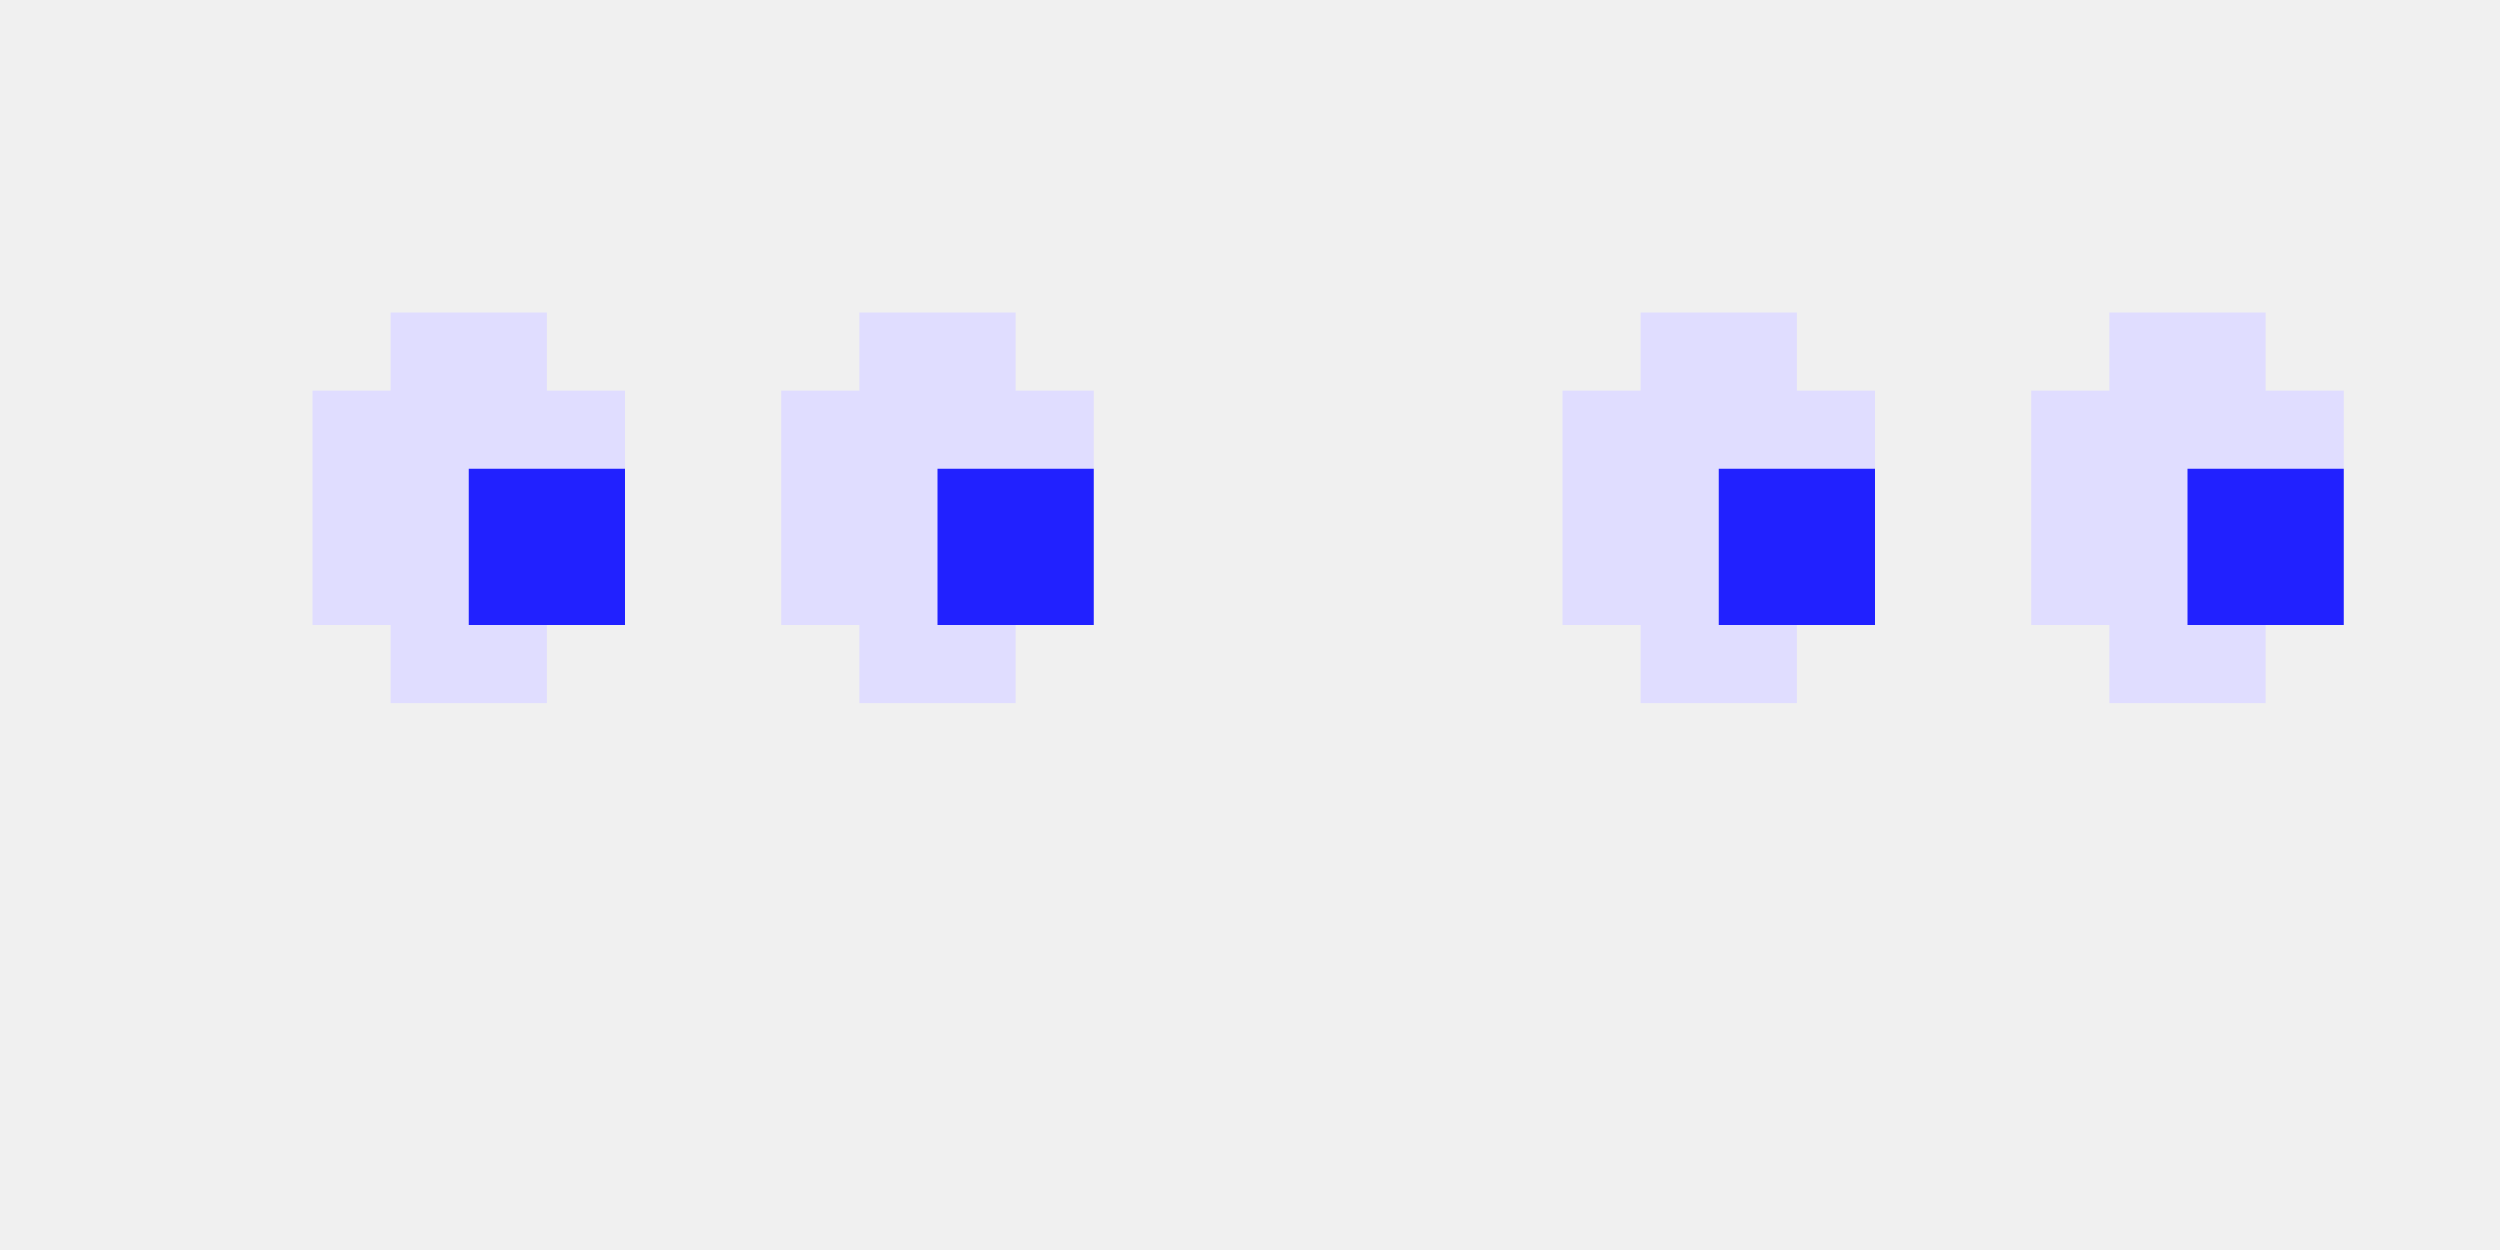
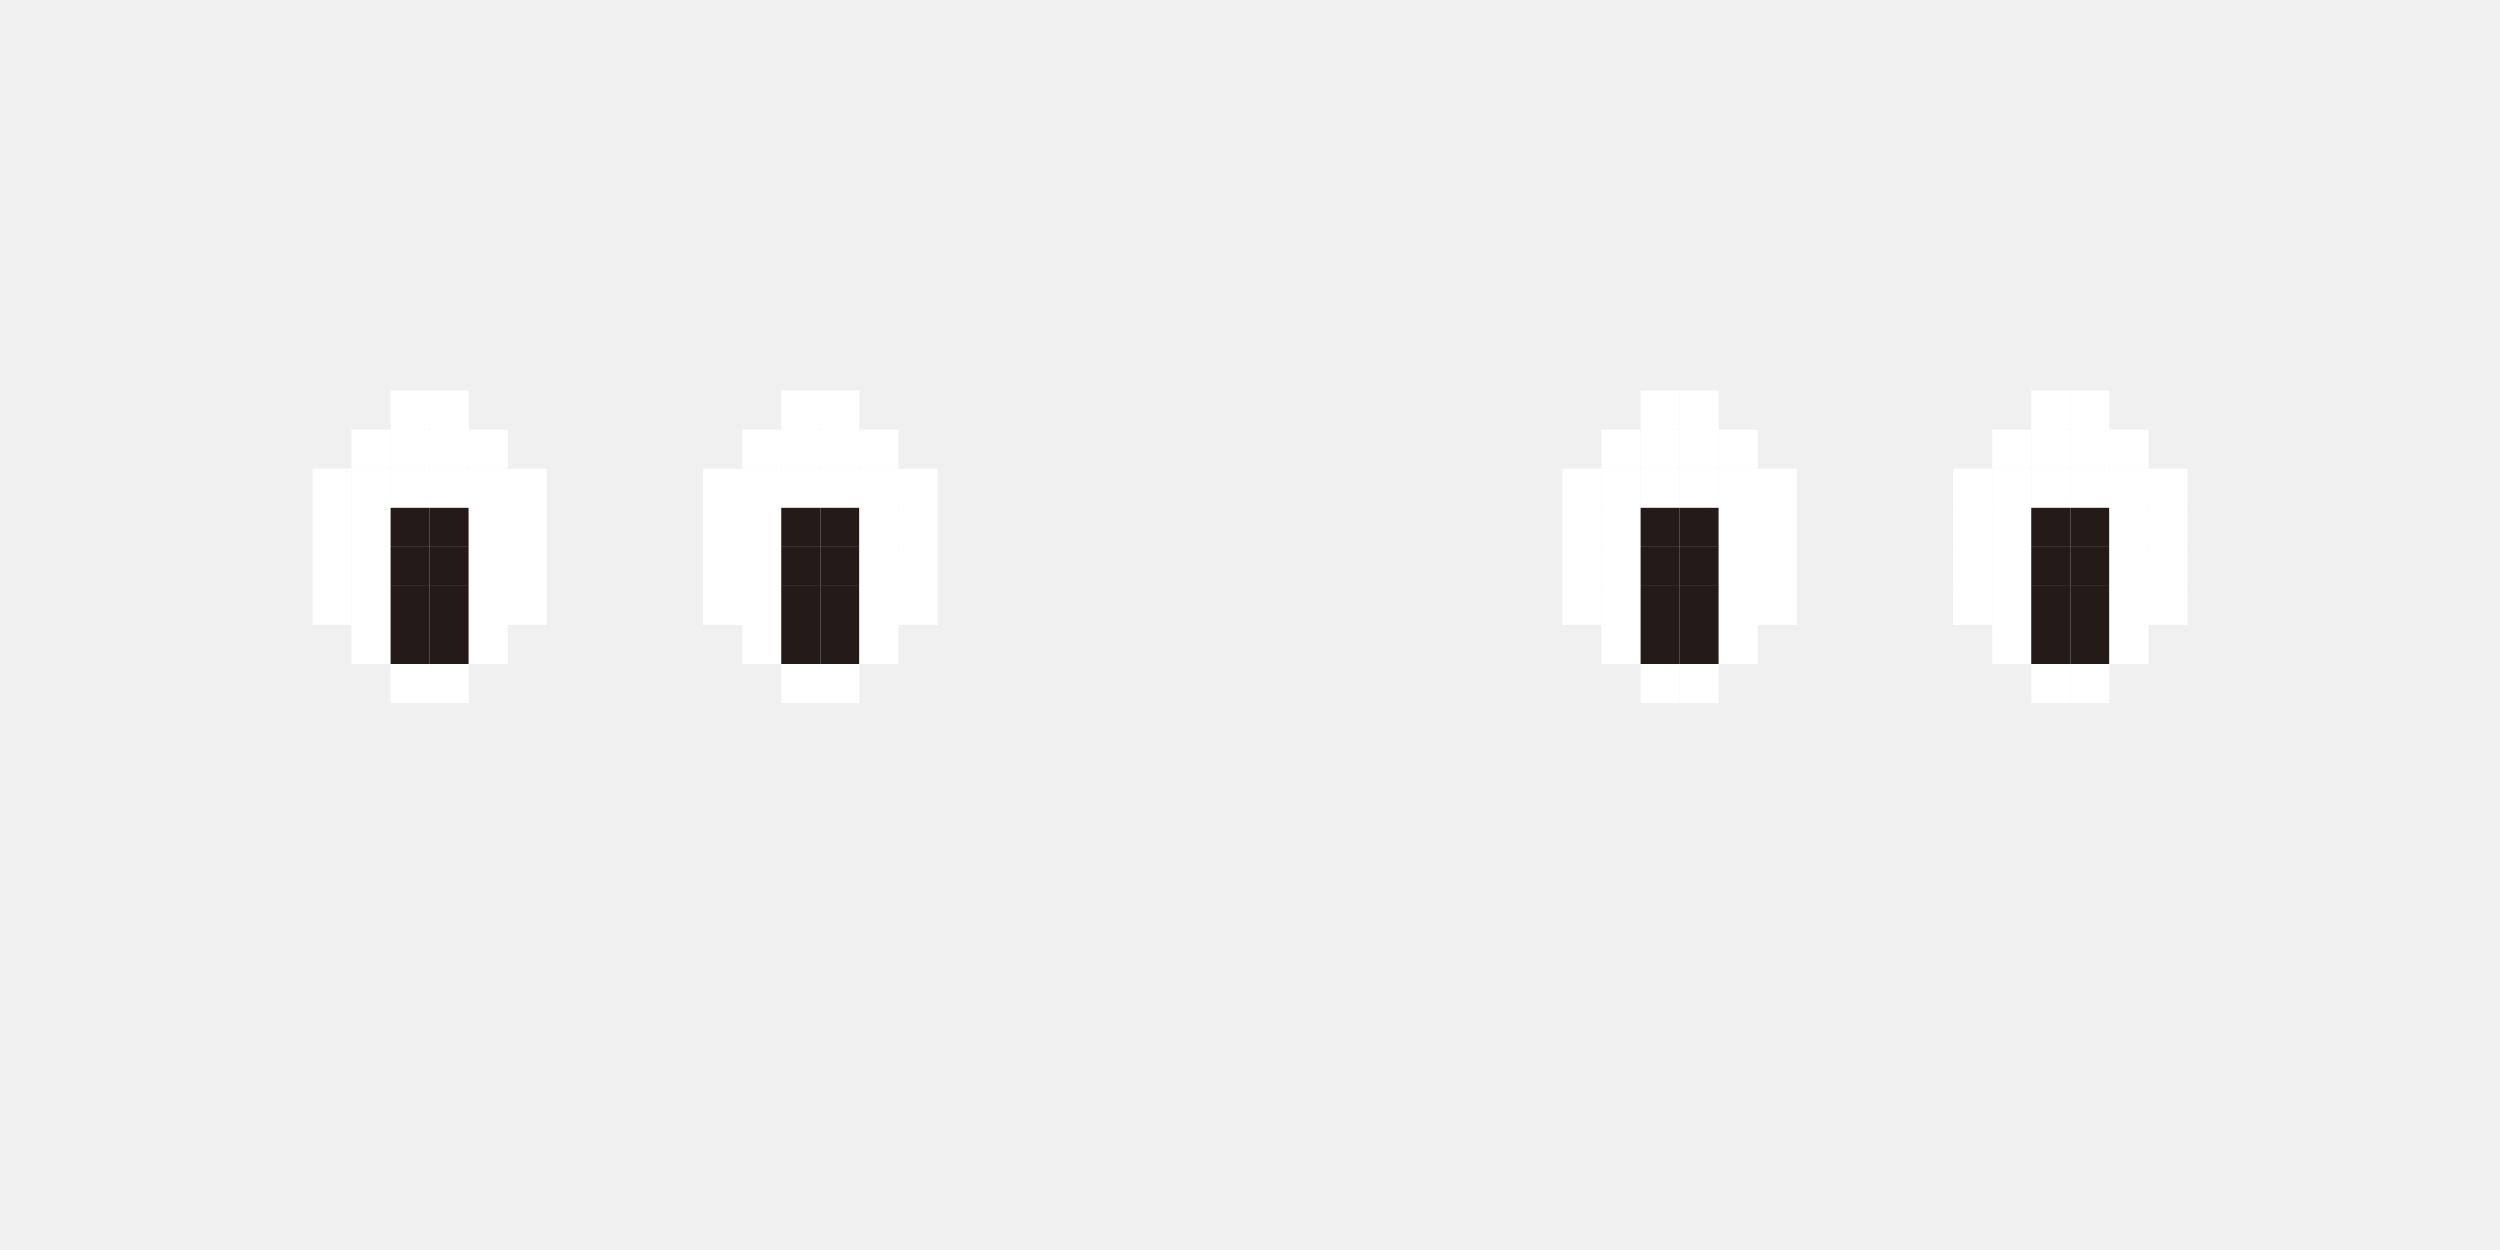
- <svg xmlns="http://www.w3.org/2000/svg" width="32" height="16" viewBox="0 0 32 16" fill="none">
-   <path d="M5 8V9H7V8H8V5H7V4H5V5H4V8H5Z" fill="#E0DDFF" />
-   <path d="M6 8V6H8V8H6Z" fill="#2121FF" />
-   <path d="M11 8V9H13V8H14V5H13V4H11V5H10V8H11Z" fill="#E0DDFF" />
-   <path d="M12 8V6H14V8H12Z" fill="#2121FF" />
-   <path d="M21 8V9H23V8H24V5H23V4H21V5H20V8H21Z" fill="#E0DDFF" />
-   <path d="M22 8V6H24V8H22Z" fill="#2121FF" />
-   <path d="M27 8V9H29V8H30V5H29V4H27V5H26V8H27Z" fill="#E0DDFF" />
-   <path d="M28 8V6H30V8H28Z" fill="#2121FF" />
+ <svg xmlns="http://www.w3.org/2000/svg" width="64" height="32" viewBox="0 0 64 32" fill="none">
+   <rect x="10" y="10" width="1" height="1" fill="#FFFFFF" />
+   <rect x="11" y="10" width="1" height="1" fill="#FFFFFF" />
+   <rect x="20" y="10" width="1" height="1" fill="#FFFFFF" />
+   <rect x="21" y="10" width="1" height="1" fill="#FFFFFF" />
+   <rect x="9" y="11" width="1" height="1" fill="#FFFFFF" />
+   <rect x="10" y="11" width="1" height="1" fill="#FFFFFF" />
+   <rect x="11" y="11" width="1" height="1" fill="#FFFFFF" />
+   <rect x="12" y="11" width="1" height="1" fill="#FFFFFF" />
+   <rect x="19" y="11" width="1" height="1" fill="#FFFFFF" />
+   <rect x="20" y="11" width="1" height="1" fill="#FFFFFF" />
+   <rect x="21" y="11" width="1" height="1" fill="#FFFFFF" />
+   <rect x="22" y="11" width="1" height="1" fill="#FFFFFF" />
+   <rect x="8" y="12" width="1" height="1" fill="#FFFFFF" />
+   <rect x="9" y="12" width="1" height="1" fill="#FFFFFF" />
+   <rect x="10" y="12" width="1" height="1" fill="#FFFFFF" />
+   <rect x="11" y="12" width="1" height="1" fill="#FFFFFF" />
+   <rect x="12" y="12" width="1" height="1" fill="#FFFFFF" />
+   <rect x="13" y="12" width="1" height="1" fill="#FFFFFF" />
+   <rect x="18" y="12" width="1" height="1" fill="#FFFFFF" />
+   <rect x="19" y="12" width="1" height="1" fill="#FFFFFF" />
+   <rect x="20" y="12" width="1" height="1" fill="#FFFFFF" />
+   <rect x="21" y="12" width="1" height="1" fill="#FFFFFF" />
+   <rect x="22" y="12" width="1" height="1" fill="#FFFFFF" />
+   <rect x="23" y="12" width="1" height="1" fill="#FFFFFF" />
+   <rect x="8" y="13" width="1" height="1" fill="#FFFFFF" />
+   <rect x="9" y="13" width="1" height="1" fill="#FFFFFF" />
+   <rect x="10" y="13" width="1" height="1" fill="#241A18" />
+   <rect x="11" y="13" width="1" height="1" fill="#241A18" />
+   <rect x="12" y="13" width="1" height="1" fill="#FFFFFF" />
+   <rect x="13" y="13" width="1" height="1" fill="#FFFFFF" />
+   <rect x="18" y="13" width="1" height="1" fill="#FFFFFF" />
+   <rect x="19" y="13" width="1" height="1" fill="#FFFFFF" />
+   <rect x="20" y="13" width="1" height="1" fill="#241A18" />
+   <rect x="21" y="13" width="1" height="1" fill="#241A18" />
+   <rect x="22" y="13" width="1" height="1" fill="#FFFFFF" />
+   <rect x="23" y="13" width="1" height="1" fill="#FFFFFF" />
+   <rect x="8" y="14" width="1" height="1" fill="#FFFFFF" />
+   <rect x="9" y="14" width="1" height="1" fill="#FFFFFF" />
+   <rect x="10" y="14" width="1" height="1" fill="#241A18" />
+   <rect x="11" y="14" width="1" height="1" fill="#241A18" />
+   <rect x="12" y="14" width="1" height="1" fill="#FFFFFF" />
+   <rect x="13" y="14" width="1" height="1" fill="#FFFFFF" />
+   <rect x="18" y="14" width="1" height="1" fill="#FFFFFF" />
+   <rect x="19" y="14" width="1" height="1" fill="#FFFFFF" />
+   <rect x="20" y="14" width="1" height="1" fill="#241A18" />
+   <rect x="21" y="14" width="1" height="1" fill="#241A18" />
+   <rect x="22" y="14" width="1" height="1" fill="#FFFFFF" />
+   <rect x="23" y="14" width="1" height="1" fill="#FFFFFF" />
+   <rect x="8" y="15" width="1" height="1" fill="#FFFFFF" />
+   <rect x="9" y="15" width="1" height="1" fill="#FFFFFF" />
+   <rect x="10" y="15" width="1" height="1" fill="#241A18" />
+   <rect x="11" y="15" width="1" height="1" fill="#241A18" />
+   <rect x="12" y="15" width="1" height="1" fill="#FFFFFF" />
+   <rect x="13" y="15" width="1" height="1" fill="#FFFFFF" />
+   <rect x="18" y="15" width="1" height="1" fill="#FFFFFF" />
+   <rect x="19" y="15" width="1" height="1" fill="#FFFFFF" />
+   <rect x="20" y="15" width="1" height="1" fill="#241A18" />
+   <rect x="21" y="15" width="1" height="1" fill="#241A18" />
+   <rect x="22" y="15" width="1" height="1" fill="#FFFFFF" />
+   <rect x="23" y="15" width="1" height="1" fill="#FFFFFF" />
+   <rect x="9" y="16" width="1" height="1" fill="#FFFFFF" />
+   <rect x="10" y="16" width="1" height="1" fill="#241A18" />
+   <rect x="11" y="16" width="1" height="1" fill="#241A18" />
+   <rect x="12" y="16" width="1" height="1" fill="#FFFFFF" />
+   <rect x="19" y="16" width="1" height="1" fill="#FFFFFF" />
+   <rect x="20" y="16" width="1" height="1" fill="#241A18" />
+   <rect x="21" y="16" width="1" height="1" fill="#241A18" />
+   <rect x="22" y="16" width="1" height="1" fill="#FFFFFF" />
+   <rect x="10" y="17" width="1" height="1" fill="#FFFFFF" />
+   <rect x="11" y="17" width="1" height="1" fill="#FFFFFF" />
+   <rect x="20" y="17" width="1" height="1" fill="#FFFFFF" />
+   <rect x="21" y="17" width="1" height="1" fill="#FFFFFF" />
+   <rect x="42" y="10" width="1" height="1" fill="#FFFFFF" />
+   <rect x="43" y="10" width="1" height="1" fill="#FFFFFF" />
+   <rect x="52" y="10" width="1" height="1" fill="#FFFFFF" />
+   <rect x="53" y="10" width="1" height="1" fill="#FFFFFF" />
+   <rect x="41" y="11" width="1" height="1" fill="#FFFFFF" />
+   <rect x="42" y="11" width="1" height="1" fill="#FFFFFF" />
+   <rect x="43" y="11" width="1" height="1" fill="#FFFFFF" />
+   <rect x="44" y="11" width="1" height="1" fill="#FFFFFF" />
+   <rect x="51" y="11" width="1" height="1" fill="#FFFFFF" />
+   <rect x="52" y="11" width="1" height="1" fill="#FFFFFF" />
+   <rect x="53" y="11" width="1" height="1" fill="#FFFFFF" />
+   <rect x="54" y="11" width="1" height="1" fill="#FFFFFF" />
+   <rect x="40" y="12" width="1" height="1" fill="#FFFFFF" />
+   <rect x="41" y="12" width="1" height="1" fill="#FFFFFF" />
+   <rect x="42" y="12" width="1" height="1" fill="#FFFFFF" />
+   <rect x="43" y="12" width="1" height="1" fill="#FFFFFF" />
+   <rect x="44" y="12" width="1" height="1" fill="#FFFFFF" />
+   <rect x="45" y="12" width="1" height="1" fill="#FFFFFF" />
+   <rect x="50" y="12" width="1" height="1" fill="#FFFFFF" />
+   <rect x="51" y="12" width="1" height="1" fill="#FFFFFF" />
+   <rect x="52" y="12" width="1" height="1" fill="#FFFFFF" />
+   <rect x="53" y="12" width="1" height="1" fill="#FFFFFF" />
+   <rect x="54" y="12" width="1" height="1" fill="#FFFFFF" />
+   <rect x="55" y="12" width="1" height="1" fill="#FFFFFF" />
+   <rect x="40" y="13" width="1" height="1" fill="#FFFFFF" />
+   <rect x="41" y="13" width="1" height="1" fill="#FFFFFF" />
+   <rect x="42" y="13" width="1" height="1" fill="#241A18" />
+   <rect x="43" y="13" width="1" height="1" fill="#241A18" />
+   <rect x="44" y="13" width="1" height="1" fill="#FFFFFF" />
+   <rect x="45" y="13" width="1" height="1" fill="#FFFFFF" />
+   <rect x="50" y="13" width="1" height="1" fill="#FFFFFF" />
+   <rect x="51" y="13" width="1" height="1" fill="#FFFFFF" />
+   <rect x="52" y="13" width="1" height="1" fill="#241A18" />
+   <rect x="53" y="13" width="1" height="1" fill="#241A18" />
+   <rect x="54" y="13" width="1" height="1" fill="#FFFFFF" />
+   <rect x="55" y="13" width="1" height="1" fill="#FFFFFF" />
+   <rect x="40" y="14" width="1" height="1" fill="#FFFFFF" />
+   <rect x="41" y="14" width="1" height="1" fill="#FFFFFF" />
+   <rect x="42" y="14" width="1" height="1" fill="#241A18" />
+   <rect x="43" y="14" width="1" height="1" fill="#241A18" />
+   <rect x="44" y="14" width="1" height="1" fill="#FFFFFF" />
+   <rect x="45" y="14" width="1" height="1" fill="#FFFFFF" />
+   <rect x="50" y="14" width="1" height="1" fill="#FFFFFF" />
+   <rect x="51" y="14" width="1" height="1" fill="#FFFFFF" />
+   <rect x="52" y="14" width="1" height="1" fill="#241A18" />
+   <rect x="53" y="14" width="1" height="1" fill="#241A18" />
+   <rect x="54" y="14" width="1" height="1" fill="#FFFFFF" />
+   <rect x="55" y="14" width="1" height="1" fill="#FFFFFF" />
+   <rect x="40" y="15" width="1" height="1" fill="#FFFFFF" />
+   <rect x="41" y="15" width="1" height="1" fill="#FFFFFF" />
+   <rect x="42" y="15" width="1" height="1" fill="#241A18" />
+   <rect x="43" y="15" width="1" height="1" fill="#241A18" />
+   <rect x="44" y="15" width="1" height="1" fill="#FFFFFF" />
+   <rect x="45" y="15" width="1" height="1" fill="#FFFFFF" />
+   <rect x="50" y="15" width="1" height="1" fill="#FFFFFF" />
+   <rect x="51" y="15" width="1" height="1" fill="#FFFFFF" />
+   <rect x="52" y="15" width="1" height="1" fill="#241A18" />
+   <rect x="53" y="15" width="1" height="1" fill="#241A18" />
+   <rect x="54" y="15" width="1" height="1" fill="#FFFFFF" />
+   <rect x="55" y="15" width="1" height="1" fill="#FFFFFF" />
+   <rect x="41" y="16" width="1" height="1" fill="#FFFFFF" />
+   <rect x="42" y="16" width="1" height="1" fill="#241A18" />
+   <rect x="43" y="16" width="1" height="1" fill="#241A18" />
+   <rect x="44" y="16" width="1" height="1" fill="#FFFFFF" />
+   <rect x="51" y="16" width="1" height="1" fill="#FFFFFF" />
+   <rect x="52" y="16" width="1" height="1" fill="#241A18" />
+   <rect x="53" y="16" width="1" height="1" fill="#241A18" />
+   <rect x="54" y="16" width="1" height="1" fill="#FFFFFF" />
+   <rect x="42" y="17" width="1" height="1" fill="#FFFFFF" />
+   <rect x="43" y="17" width="1" height="1" fill="#FFFFFF" />
+   <rect x="52" y="17" width="1" height="1" fill="#FFFFFF" />
+   <rect x="53" y="17" width="1" height="1" fill="#FFFFFF" />
</svg>
